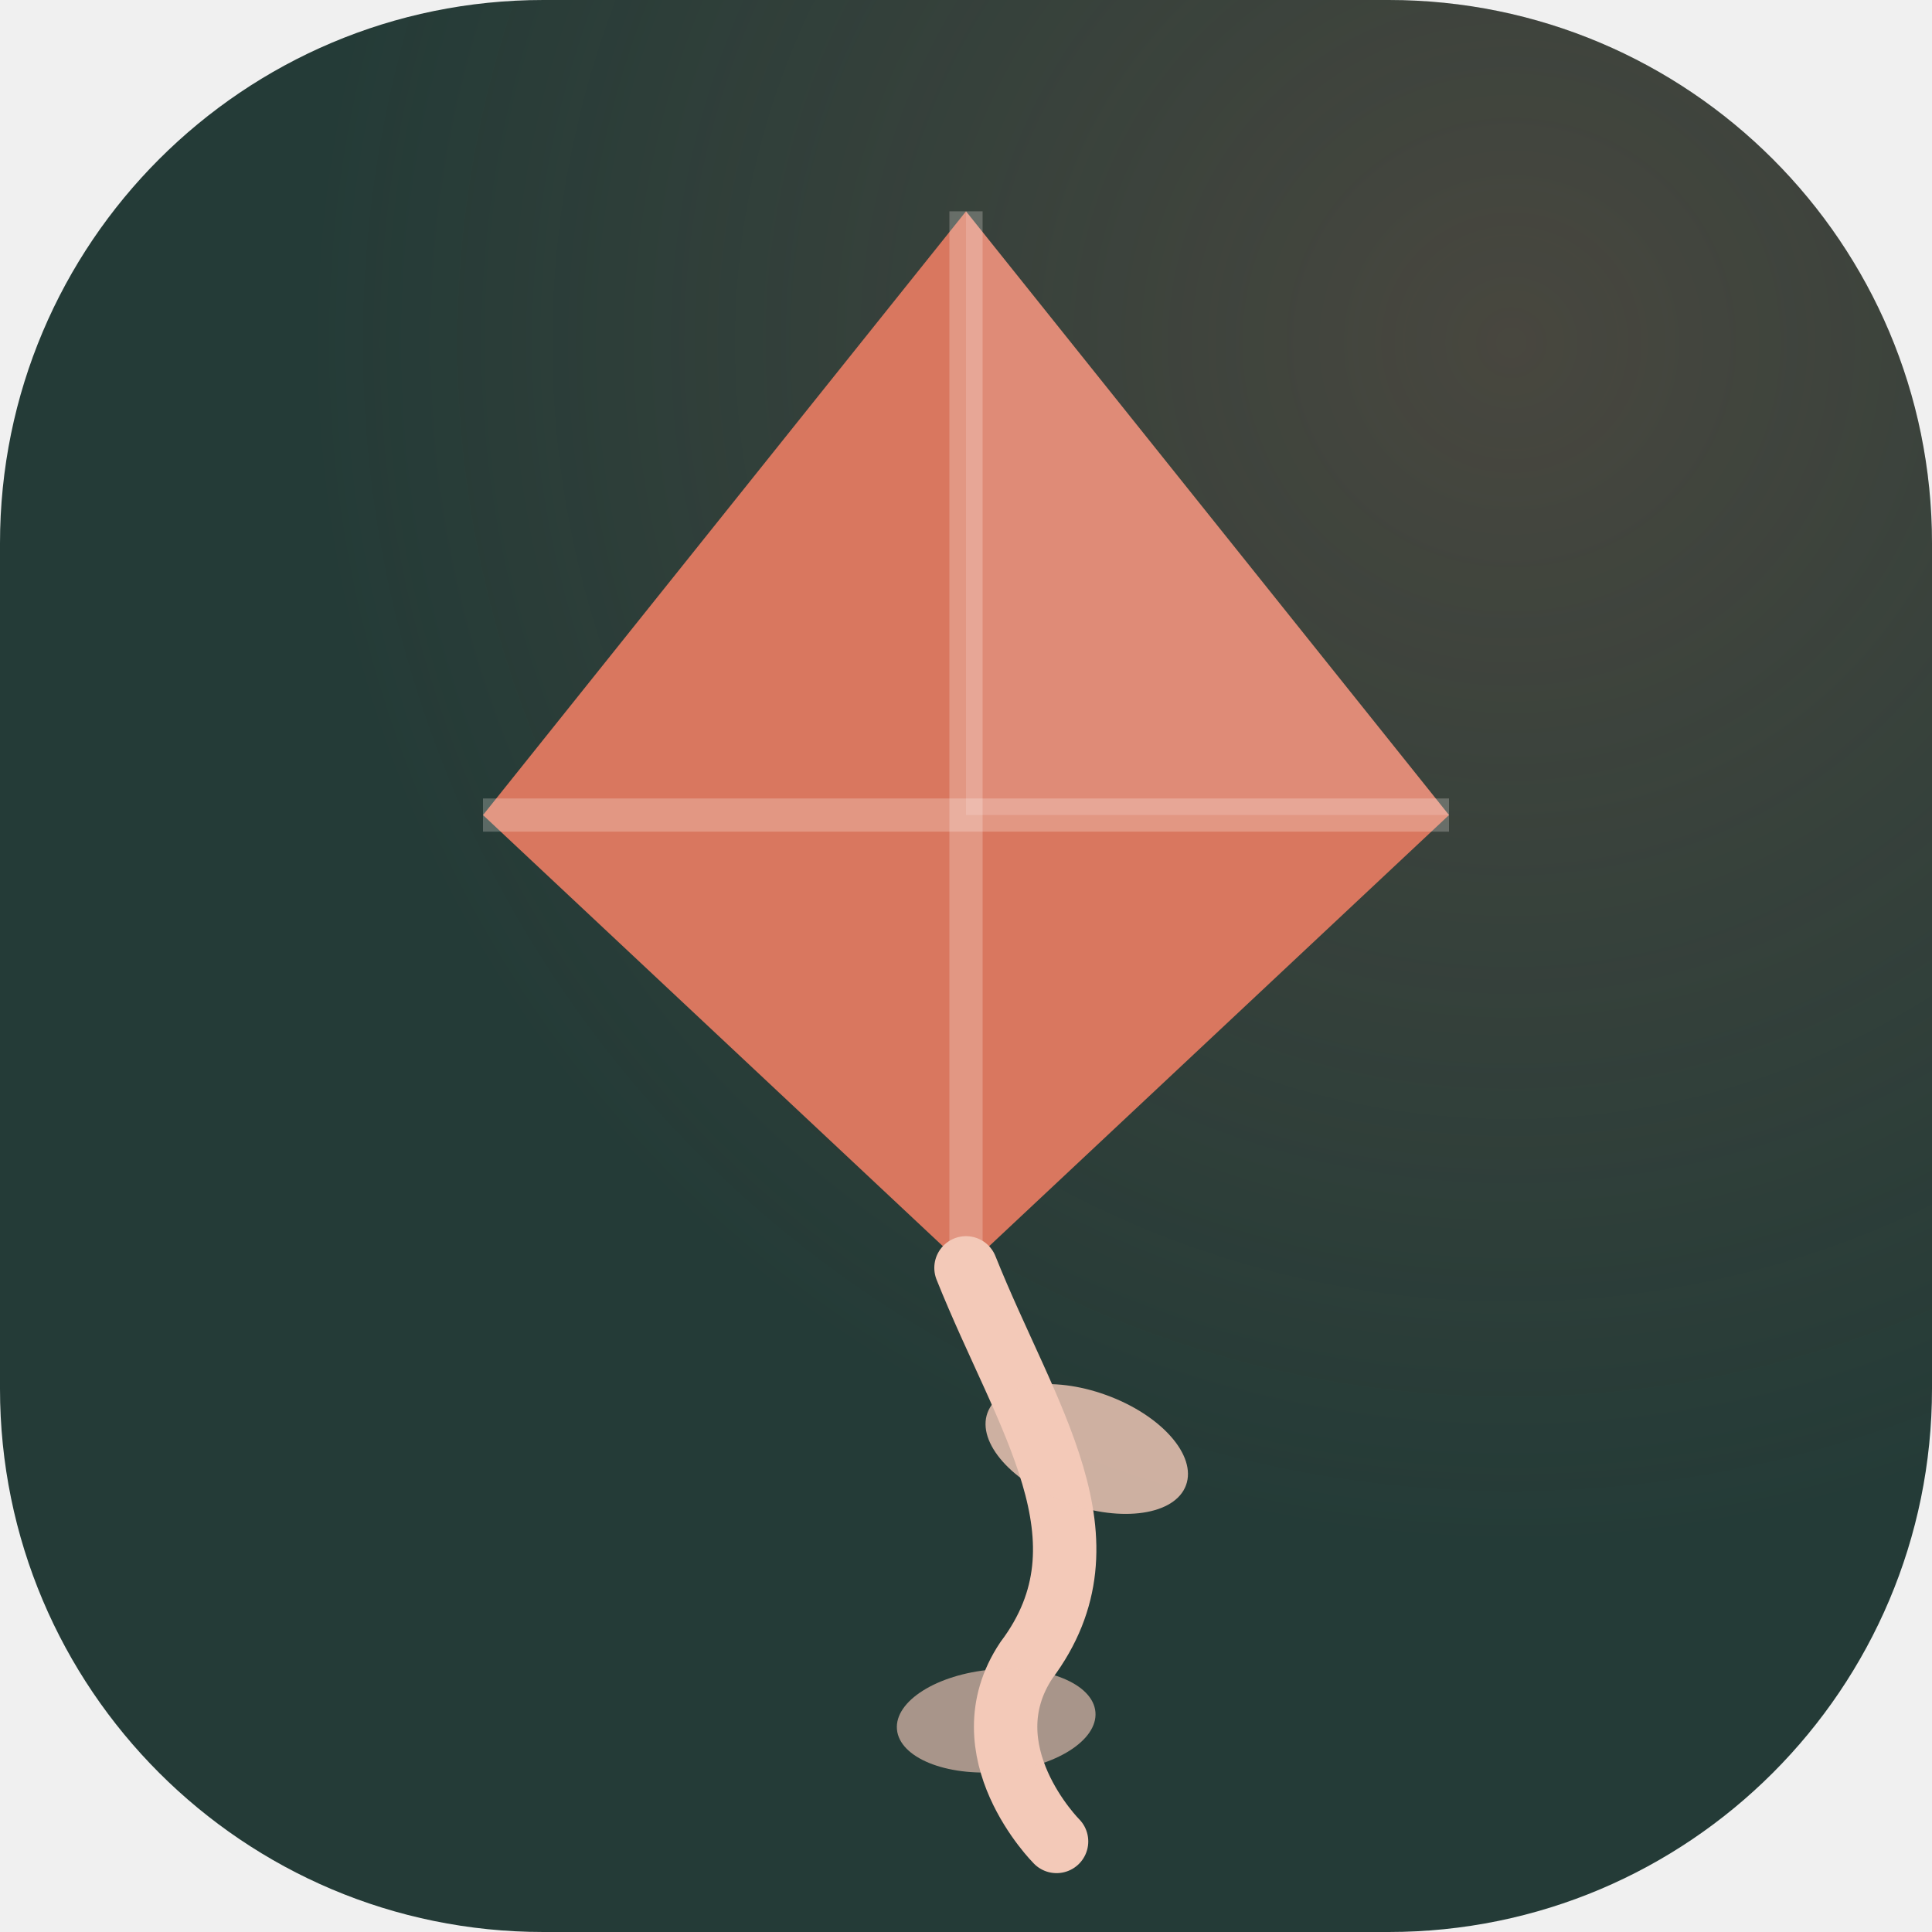
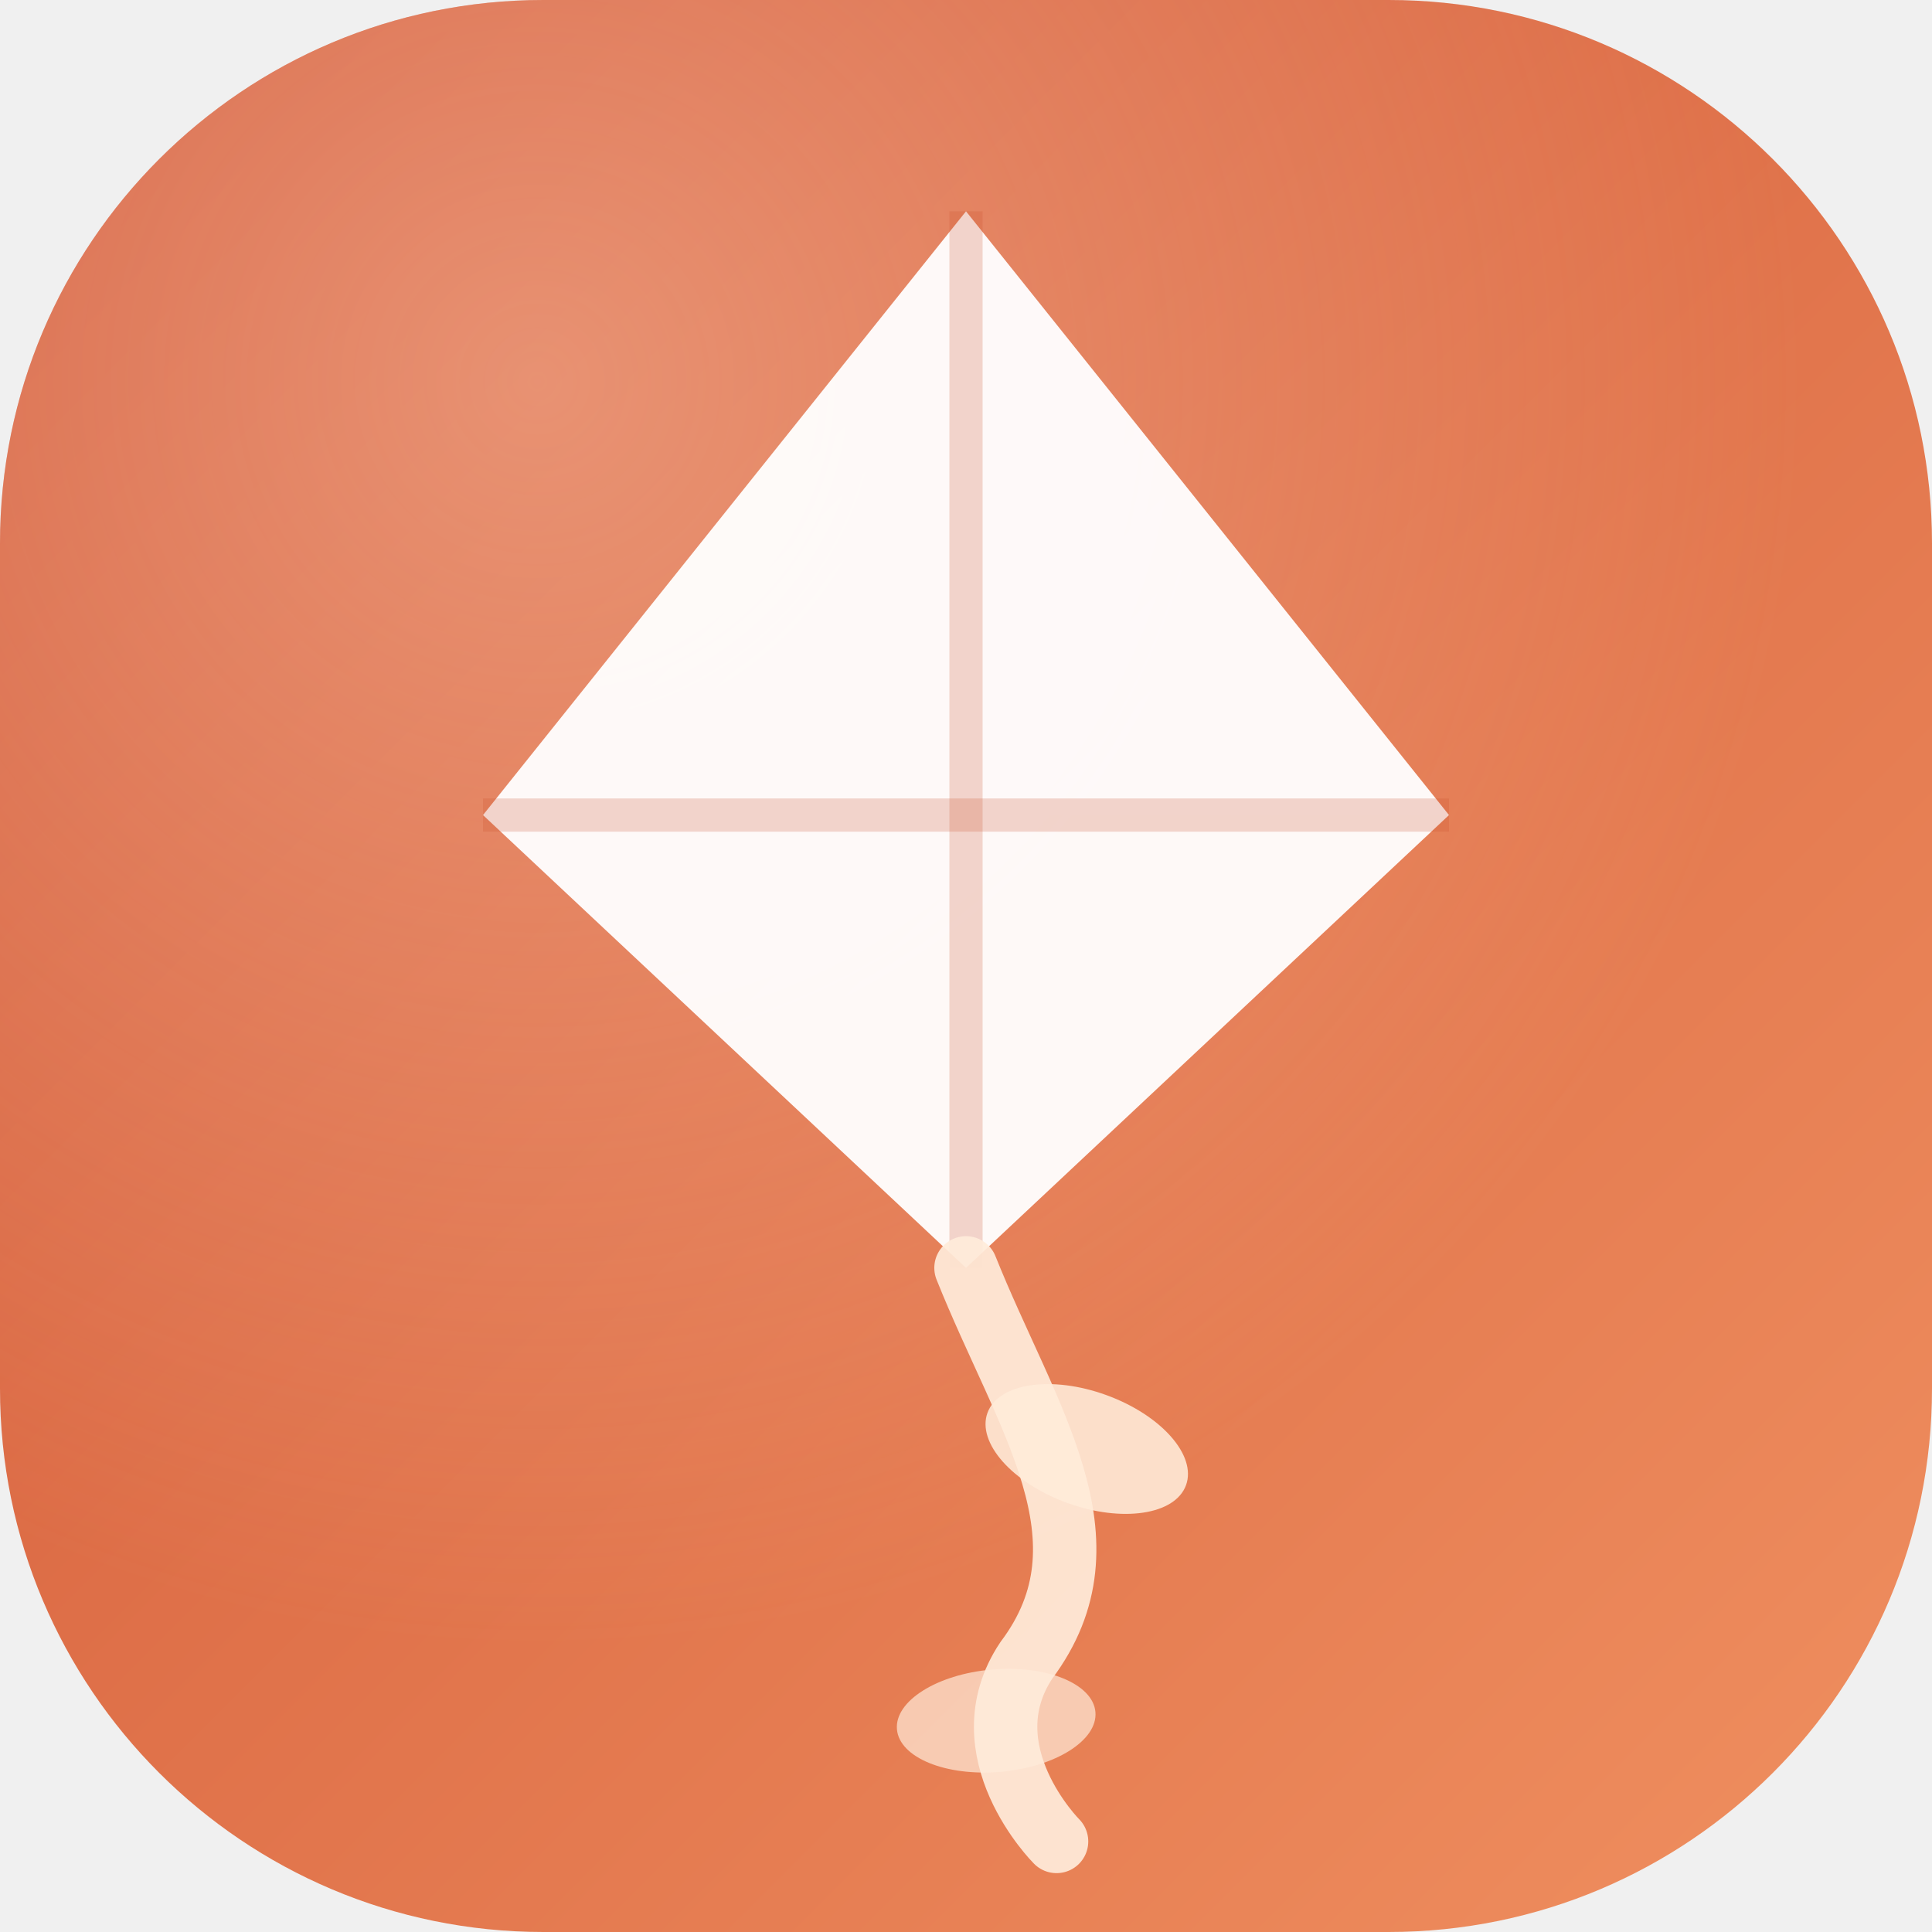
<svg xmlns="http://www.w3.org/2000/svg" viewBox="0 0 64 64" fill="none">
  <defs>
-     <radialGradient id="g" cx="78%" cy="18%" r="62%">
-       <stop offset="0%" stop-color="#d9775f" stop-opacity="0.20" />
-       <stop offset="100%" stop-color="#d9775f" stop-opacity="0" />
+     <linearGradient id="bg" x1="0" y1="0" x2="1" y2="1">
+       <stop offset="0%" stop-color="#d05535" />
+       <stop offset="100%" stop-color="#f09060" />
+     </linearGradient>
+     <radialGradient id="gl" cx="28%" cy="20%" r="65%">
+       <stop offset="0%" stop-color="rgba(255,210,185,0.42)" />
+       <stop offset="100%" stop-color="rgba(255,210,185,0)" />
    </radialGradient>
  </defs>
-   <rect width="64" height="64" rx="18" fill="#243b37" />
-   <rect width="64" height="64" rx="18" fill="url(#g)" />
-   <path d="M32 7L48 27L32 42L16 27Z" fill="#d9775f" />
-   <path d="M32 7L48 27L32 27Z" fill="white" opacity="0.15" />
-   <line x1="16" y1="27" x2="48" y2="27" stroke="rgba(255,252,247,0.24)" stroke-width="1.1" />
-   <line x1="32" y1="7" x2="32" y2="42" stroke="rgba(255,252,247,0.24)" stroke-width="1.1" />
-   <path d="M32 42C34 47 37 51 34 55C32 58 35 61 35 61" stroke="#f3c9b8" stroke-width="2.1" stroke-linecap="round" fill="none" />
-   <ellipse cx="36" cy="48" rx="3.5" ry="1.9" fill="#f3c9b8" opacity="0.82" transform="rotate(20 36 48)" />
-   <ellipse cx="33" cy="57" rx="3.3" ry="1.7" fill="#f3c9b8" opacity="0.64" transform="rotate(-5 33 57)" />
+   <rect width="64" height="64" rx="18" fill="url(#bg)" />
+   <rect width="64" height="64" rx="18" fill="url(#gl)" />
+   <path d="M32 7L48 27L32 42L16 27Z" fill="rgba(255,255,255,0.95)" />
+   <path d="M32 7L48 27L32 27Z" fill="rgba(255,255,255,0.08)" />
+   <line x1="16" y1="27" x2="48" y2="27" stroke="rgba(200,80,45,0.22)" stroke-width="1.1" />
+   <line x1="32" y1="7" x2="32" y2="42" stroke="rgba(200,80,45,0.22)" stroke-width="1.1" />
+   <path d="M32 42C34 47 37 51 34 55C32 58 35 61 35 61" stroke="rgba(255,236,218,0.92)" stroke-width="2.1" stroke-linecap="round" fill="none" />
+   <ellipse cx="36" cy="48" rx="3.5" ry="1.9" fill="rgba(255,236,218,0.88)" transform="rotate(20 36 48)" />
+   <ellipse cx="33" cy="57" rx="3.3" ry="1.7" fill="rgba(255,236,218,0.70)" transform="rotate(-5 33 57)" />
</svg>
